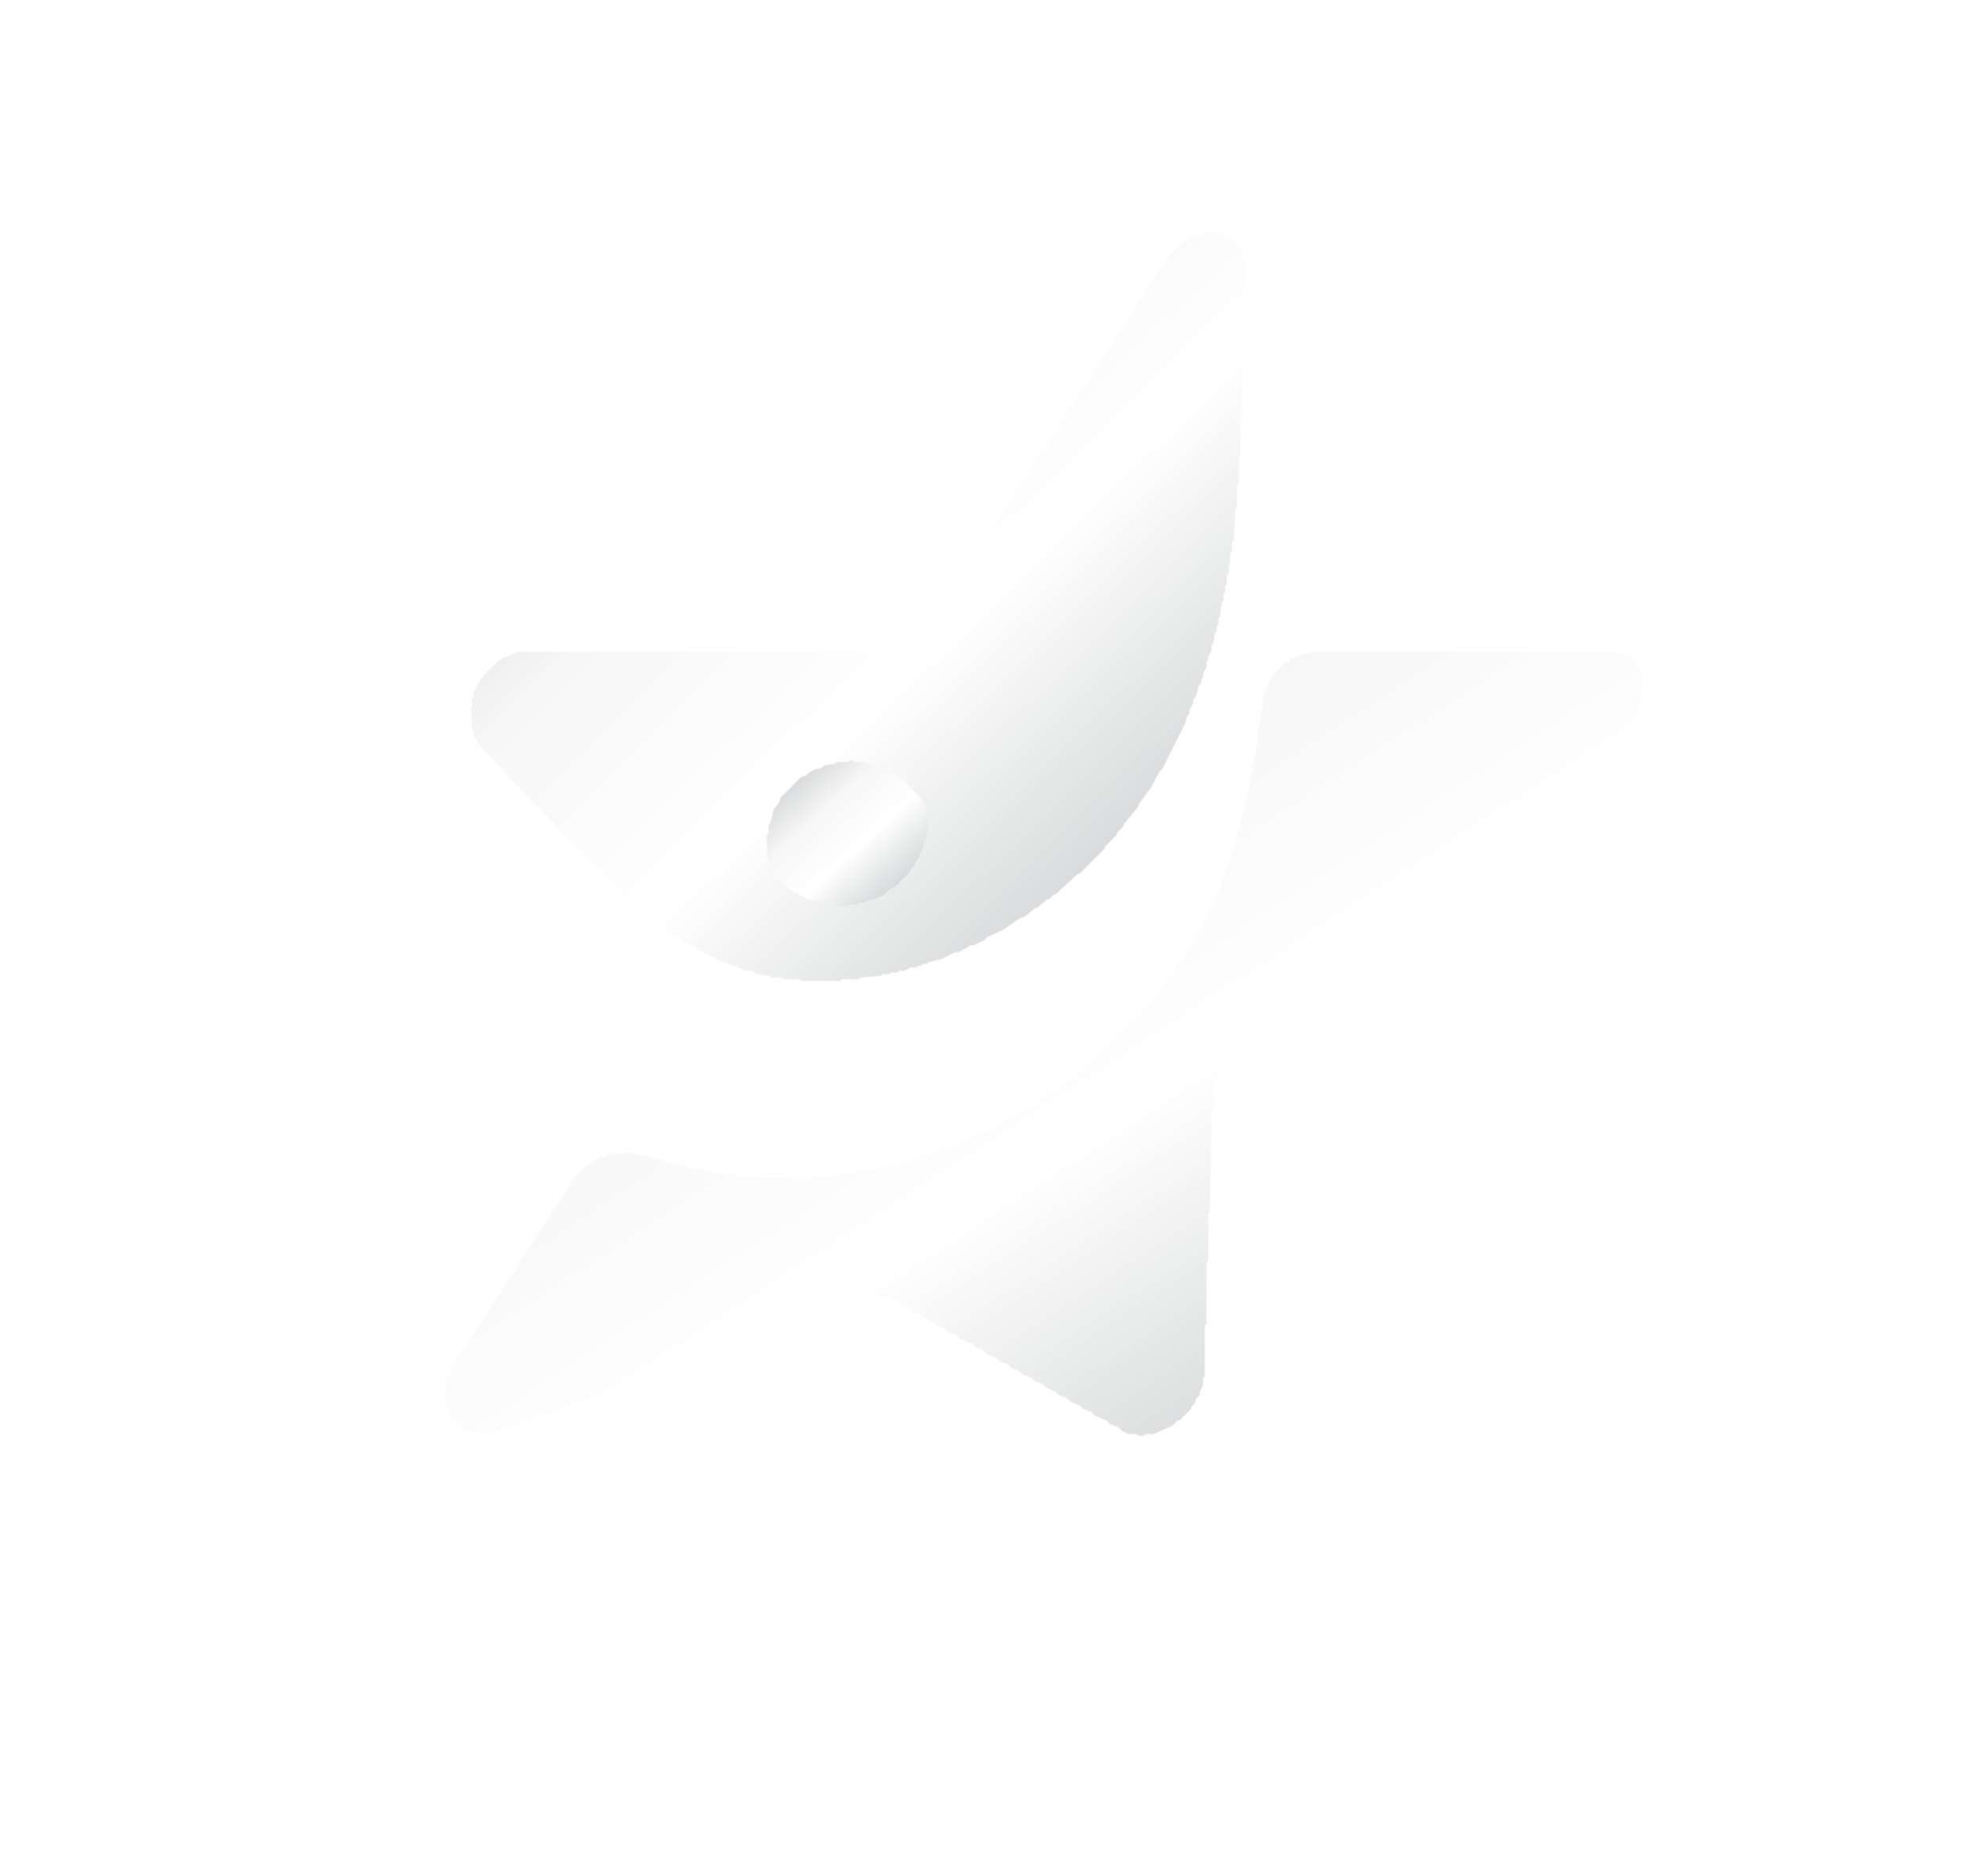
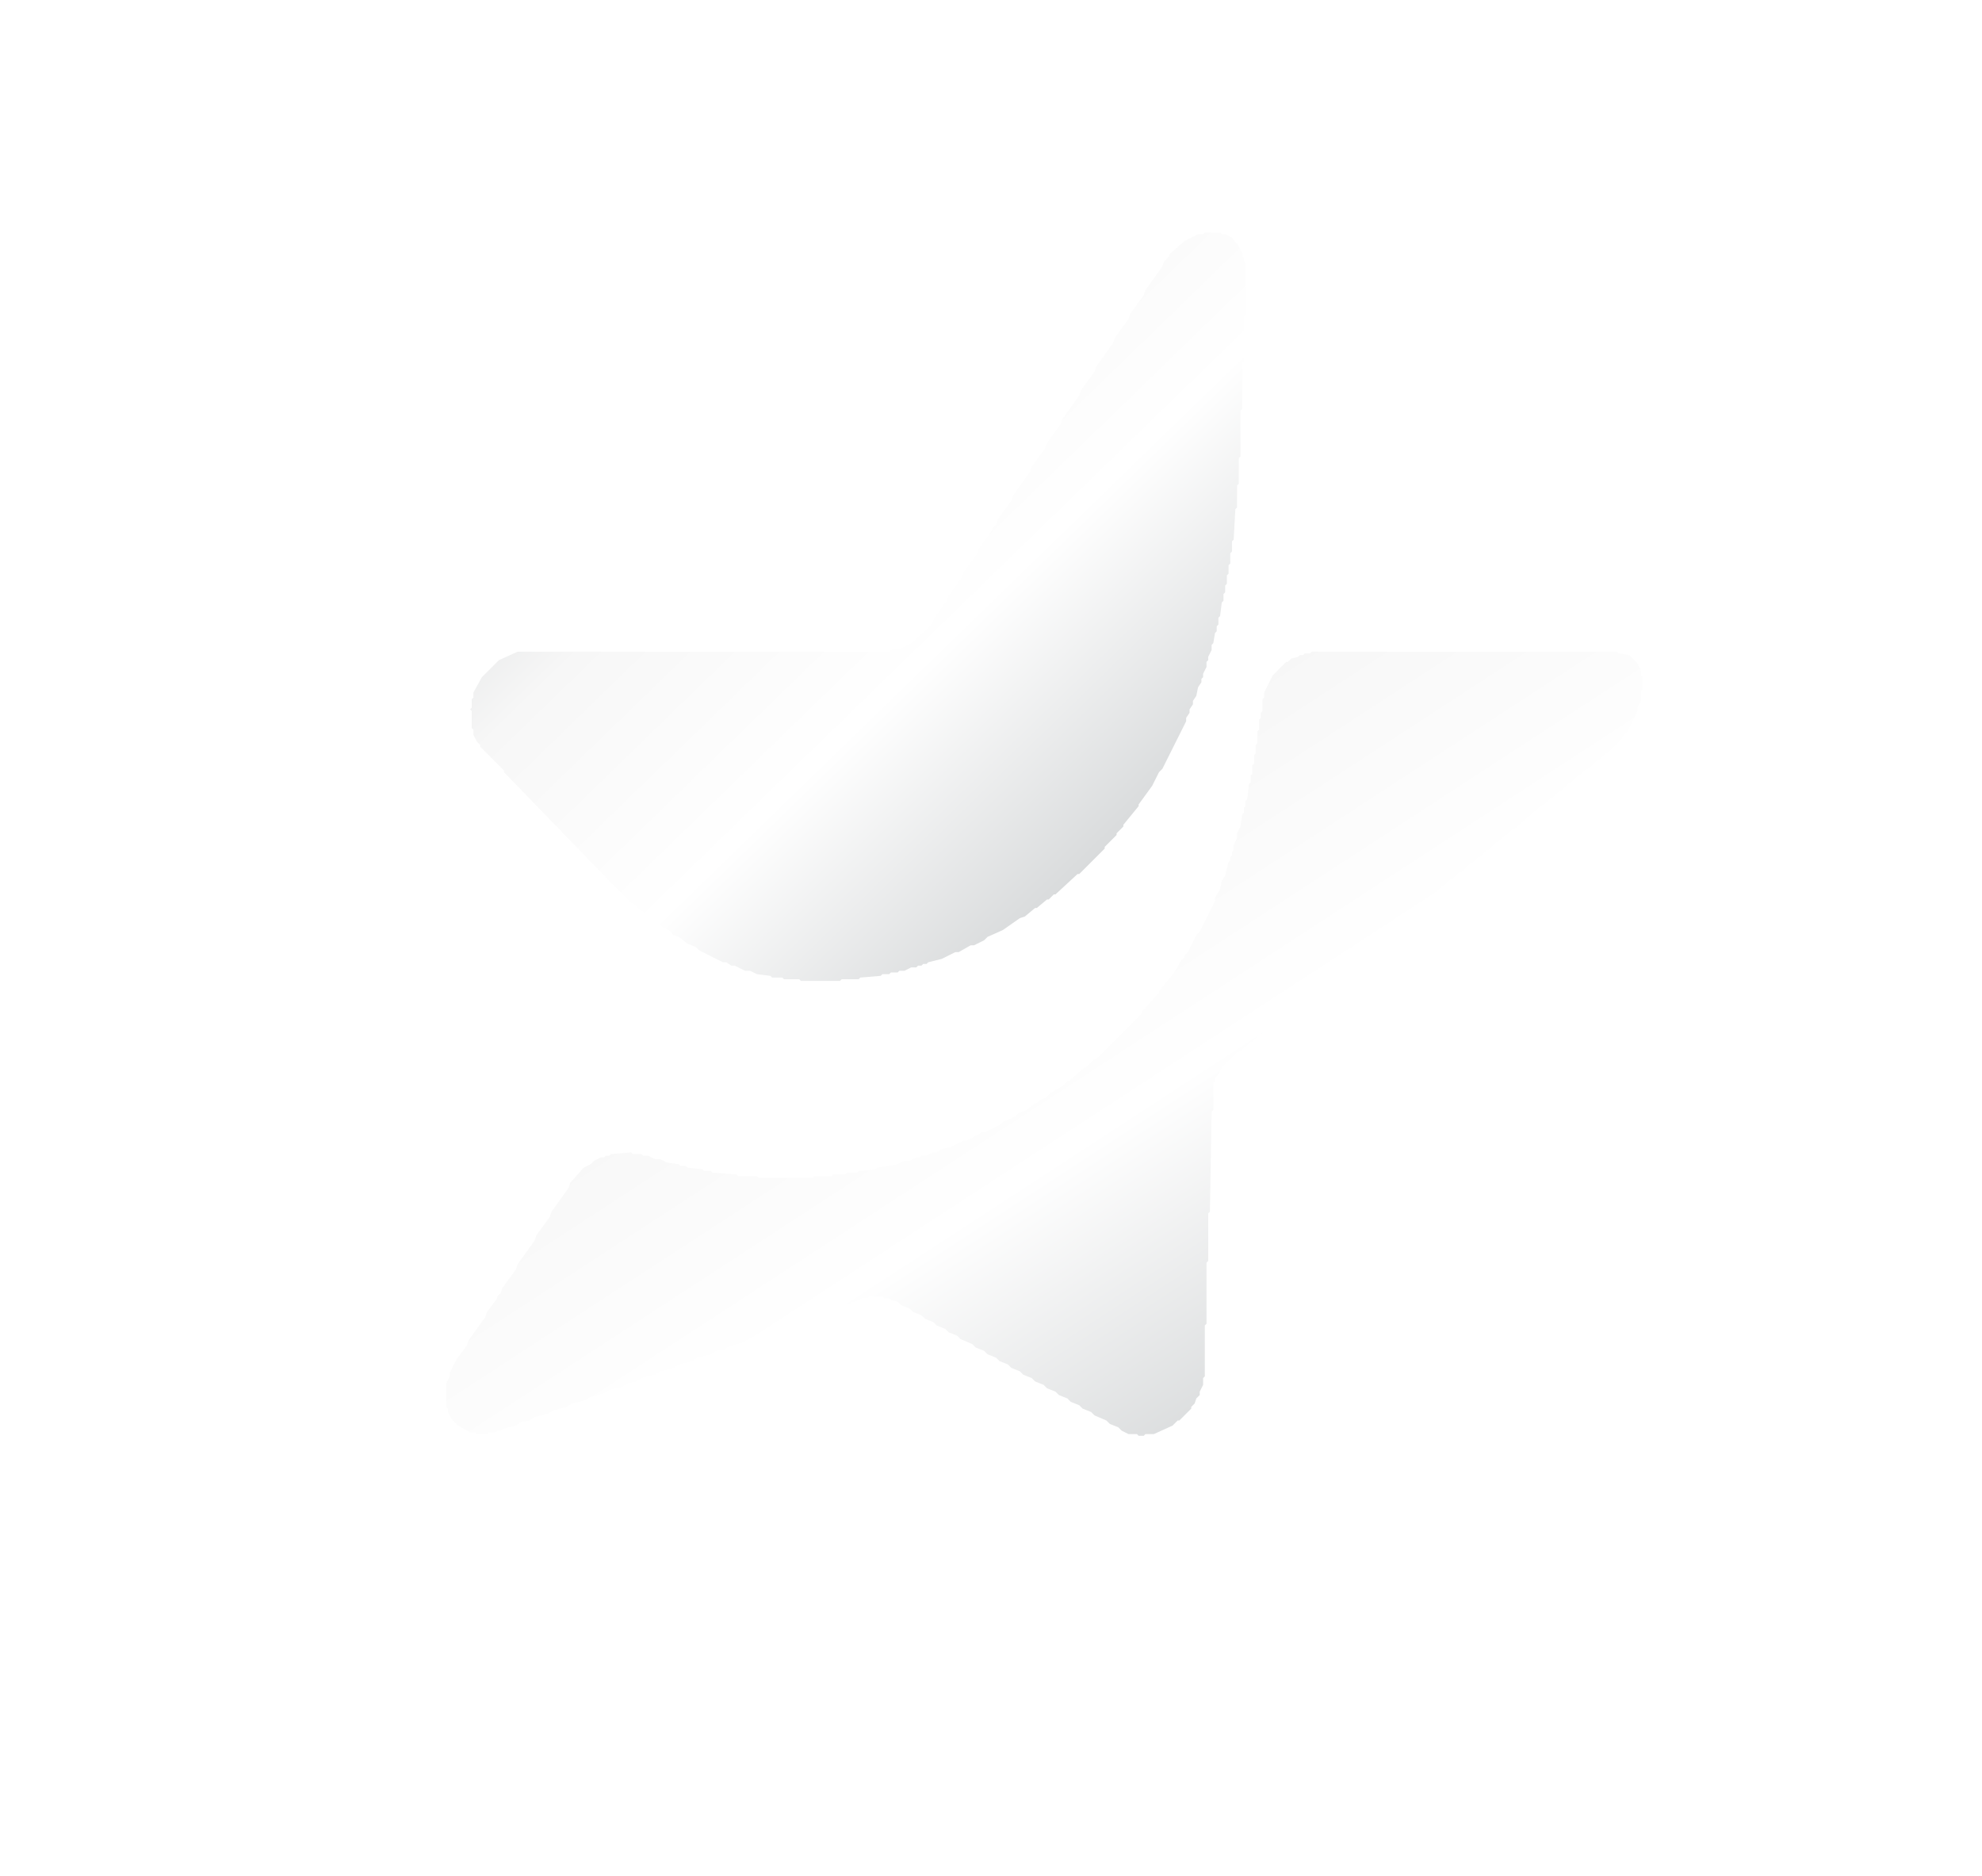
<svg xmlns="http://www.w3.org/2000/svg" viewBox="0 0 1168 1105" preserveAspectRatio="xMidYMid meet">
  <defs>
    <linearGradient id="metal" x1="0" y1="0" x2="1" y2="1">
      <stop offset="0" stop-color="#bfc2c4" />
      <stop offset="0.35" stop-color="#f7f7f7" />
      <stop offset="0.58" stop-color="#ffffff" />
      <stop offset="0.82" stop-color="#d9dbdc" />
      <stop offset="1" stop-color="#b8bbbd" />
    </linearGradient>
    <linearGradient id="shade" x1="0" y1="0" x2="0" y2="1">
      <stop offset="0" stop-color="#aeb2b4" stop-opacity=".72" />
      <stop offset="1" stop-color="#c9ccce" stop-opacity=".35" />
    </linearGradient>
  </defs>
  <g fill="url(#metal)" fill-rule="evenodd">
    <path d="M 965,391 L 960,386 L 954,385 L 953,384 L 773,384 L 772,385 L 769,385 L 768,386 L 766,386 L 765,387 L 761,388 L 759,390 L 758,390 L 750,398 L 745,408 L 745,411 L 744,412 L 744,419 L 743,420 L 743,423 L 742,424 L 742,430 L 741,431 L 741,438 L 740,439 L 740,444 L 739,445 L 739,450 L 738,451 L 738,456 L 737,457 L 737,461 L 736,462 L 735,471 L 734,472 L 734,475 L 733,476 L 733,479 L 732,480 L 731,487 L 729,491 L 729,494 L 727,498 L 727,501 L 726,502 L 726,504 L 725,505 L 725,507 L 724,508 L 722,516 L 720,519 L 719,524 L 716,529 L 716,531 L 707,549 L 705,551 L 700,561 L 698,563 L 698,564 L 696,566 L 692,573 L 683,584 L 683,585 L 673,596 L 673,597 L 646,624 L 645,624 L 640,629 L 639,629 L 630,637 L 629,637 L 626,640 L 619,644 L 616,647 L 613,648 L 611,650 L 610,650 L 605,654 L 600,656 L 598,658 L 591,661 L 589,663 L 581,667 L 579,667 L 570,672 L 568,672 L 560,676 L 555,677 L 552,679 L 550,679 L 546,681 L 543,681 L 542,682 L 540,682 L 536,684 L 533,684 L 529,686 L 517,688 L 516,689 L 506,690 L 505,691 L 499,691 L 498,692 L 491,692 L 490,693 L 480,693 L 479,694 L 447,694 L 446,693 L 435,693 L 434,692 L 420,691 L 419,690 L 415,690 L 414,689 L 405,688 L 404,687 L 401,687 L 400,686 L 393,685 L 389,683 L 386,683 L 382,681 L 379,681 L 378,680 L 373,680 L 372,679 L 360,680 L 359,681 L 357,681 L 356,682 L 354,682 L 350,684 L 348,686 L 344,688 L 336,697 L 335,700 L 325,714 L 324,717 L 316,728 L 315,731 L 305,745 L 304,748 L 296,759 L 295,762 L 293,764 L 293,765 L 287,773 L 286,776 L 276,790 L 275,793 L 269,801 L 265,809 L 265,811 L 263,815 L 263,829 L 264,830 L 264,832 L 266,836 L 270,840 L 277,844 L 280,844 L 281,845 L 287,845 L 288,844 L 292,844 L 293,843 L 295,843 L 296,842 L 304,840 L 307,838 L 312,837 L 315,835 L 323,833 L 326,831 L 334,829 L 337,827 L 345,825 L 348,823 L 356,821 L 359,819 L 367,817 L 370,815 L 375,814 L 378,812 L 386,810 L 389,808 L 397,806 L 400,804 L 408,802 L 411,800 L 419,798 L 422,796 L 427,795 L 430,793 L 438,791 L 441,789 L 449,787 L 452,785 L 460,783 L 463,781 L 471,779 L 474,777 L 476,777 L 482,774 L 490,772 L 493,770 L 495,770 L 496,769 L 498,769 L 499,768 L 501,768 L 502,767 L 504,767 L 508,765 L 511,765 L 512,764 L 520,764 L 521,765 L 524,765 L 525,766 L 529,767 L 531,769 L 536,771 L 538,773 L 543,775 L 545,777 L 550,779 L 552,781 L 557,783 L 559,785 L 564,787 L 566,789 L 573,792 L 575,794 L 580,796 L 582,798 L 587,800 L 589,802 L 594,804 L 596,806 L 601,808 L 603,810 L 608,812 L 610,814 L 615,816 L 617,818 L 622,820 L 624,822 L 629,824 L 631,826 L 636,828 L 638,830 L 643,832 L 645,834 L 652,837 L 654,839 L 659,841 L 661,843 L 665,845 L 670,845 L 671,846 L 674,846 L 675,845 L 680,845 L 691,840 L 694,837 L 695,837 L 702,830 L 702,829 L 704,827 L 705,824 L 707,822 L 707,820 L 709,816 L 709,812 L 710,811 L 710,781 L 711,780 L 711,744 L 712,743 L 712,715 L 713,714 L 714,655 L 715,654 L 715,638 L 716,637 L 716,635 L 718,633 L 720,629 L 729,620 L 730,620 L 737,614 L 738,614 L 743,609 L 744,609 L 748,605 L 749,605 L 753,601 L 754,601 L 759,596 L 760,596 L 764,592 L 765,592 L 769,588 L 770,588 L 786,574 L 787,574 L 791,570 L 792,570 L 796,566 L 797,566 L 802,561 L 803,561 L 807,557 L 808,557 L 812,553 L 813,553 L 818,548 L 819,548 L 823,544 L 824,544 L 828,540 L 829,540 L 834,535 L 835,535 L 839,531 L 840,531 L 844,527 L 845,527 L 850,522 L 851,522 L 855,518 L 856,518 L 860,514 L 861,514 L 866,509 L 867,509 L 871,505 L 872,505 L 876,501 L 877,501 L 882,496 L 883,496 L 887,492 L 888,492 L 892,488 L 893,488 L 909,474 L 910,474 L 914,470 L 915,470 L 919,466 L 920,466 L 925,461 L 926,461 L 930,457 L 931,457 L 935,453 L 936,453 L 941,448 L 942,448 L 946,444 L 947,444 L 956,435 L 956,434 L 959,431 L 965,419 L 965,417 L 967,413 L 967,407 L 968,406 L 968,399 L 967,398 L 967,395 Z" />
    <path d="M 730,145 L 726,140 L 722,138 L 720,138 L 719,137 L 710,137 L 709,138 L 706,138 L 698,142 L 689,150 L 689,151 L 686,154 L 685,157 L 675,171 L 674,174 L 666,185 L 665,188 L 657,199 L 656,202 L 646,216 L 645,219 L 637,230 L 636,233 L 626,247 L 625,250 L 617,261 L 616,264 L 608,275 L 607,278 L 597,292 L 596,295 L 588,306 L 587,309 L 585,311 L 585,312 L 577,323 L 576,326 L 568,337 L 567,340 L 559,351 L 558,354 L 556,356 L 556,357 L 554,359 L 554,360 L 552,362 L 548,369 L 537,379 L 531,382 L 525,383 L 524,384 L 305,384 L 294,389 L 284,399 L 279,408 L 279,411 L 278,412 L 278,417 L 277,418 L 278,419 L 278,429 L 279,430 L 279,433 L 281,437 L 283,439 L 283,440 L 297,454 L 297,455 L 359,519 L 359,520 L 360,520 L 372,532 L 373,532 L 378,537 L 379,537 L 387,544 L 388,544 L 390,546 L 394,548 L 397,551 L 400,552 L 405,556 L 410,558 L 412,560 L 426,567 L 428,567 L 431,569 L 433,569 L 439,572 L 442,572 L 446,574 L 454,575 L 455,576 L 461,576 L 462,577 L 471,577 L 472,578 L 495,578 L 496,577 L 506,577 L 507,576 L 519,575 L 520,574 L 524,574 L 525,573 L 529,573 L 530,572 L 533,572 L 537,570 L 540,570 L 541,569 L 543,569 L 544,568 L 546,568 L 547,567 L 555,565 L 563,561 L 565,561 L 572,557 L 574,557 L 580,554 L 582,552 L 591,548 L 601,541 L 604,540 L 610,535 L 611,535 L 617,530 L 618,530 L 621,527 L 622,527 L 635,515 L 636,515 L 651,500 L 651,499 L 658,492 L 658,491 L 662,487 L 662,486 L 671,475 L 671,474 L 679,463 L 683,455 L 685,453 L 699,425 L 699,423 L 701,420 L 701,418 L 703,415 L 703,413 L 705,410 L 706,405 L 708,402 L 708,400 L 709,399 L 709,397 L 711,393 L 711,390 L 712,389 L 712,387 L 714,383 L 714,380 L 715,379 L 716,373 L 717,372 L 717,369 L 718,368 L 718,364 L 719,363 L 720,355 L 721,354 L 721,350 L 722,349 L 722,345 L 723,344 L 723,339 L 724,338 L 724,333 L 725,332 L 725,326 L 726,325 L 726,319 L 727,318 L 728,300 L 729,299 L 729,286 L 730,285 L 730,270 L 731,269 L 731,242 L 732,241 L 732,214 L 733,213 L 733,186 L 734,185 L 734,155 L 733,154 L 733,152 L 732,151 L 732,149 Z" />
-     <path d="M 510,449 L 511,450 L 514,450 L 515,451 L 520,452 L 524,454 L 526,456 L 529,457 L 532,460 L 533,460 L 544,472 L 547,478 L 547,489 L 546,490 L 546,494 L 545,495 L 544,500 L 542,503 L 542,505 L 540,507 L 539,510 L 536,513 L 536,514 L 527,523 L 526,523 L 521,527 L 515,530 L 513,530 L 509,532 L 506,532 L 505,533 L 500,533 L 499,534 L 492,534 L 491,533 L 485,533 L 481,531 L 478,531 L 465,524 L 454,513 L 453,511 L 453,506 L 452,505 L 452,492 L 453,491 L 453,486 L 454,485 L 456,477 L 459,473 L 460,470 L 472,458 L 475,457 L 477,455 L 481,453 L 483,453 L 486,451 L 492,450 L 493,449 L 500,449 L 501,448 L 503,448 L 504,449 Z" />
  </g>
</svg>
